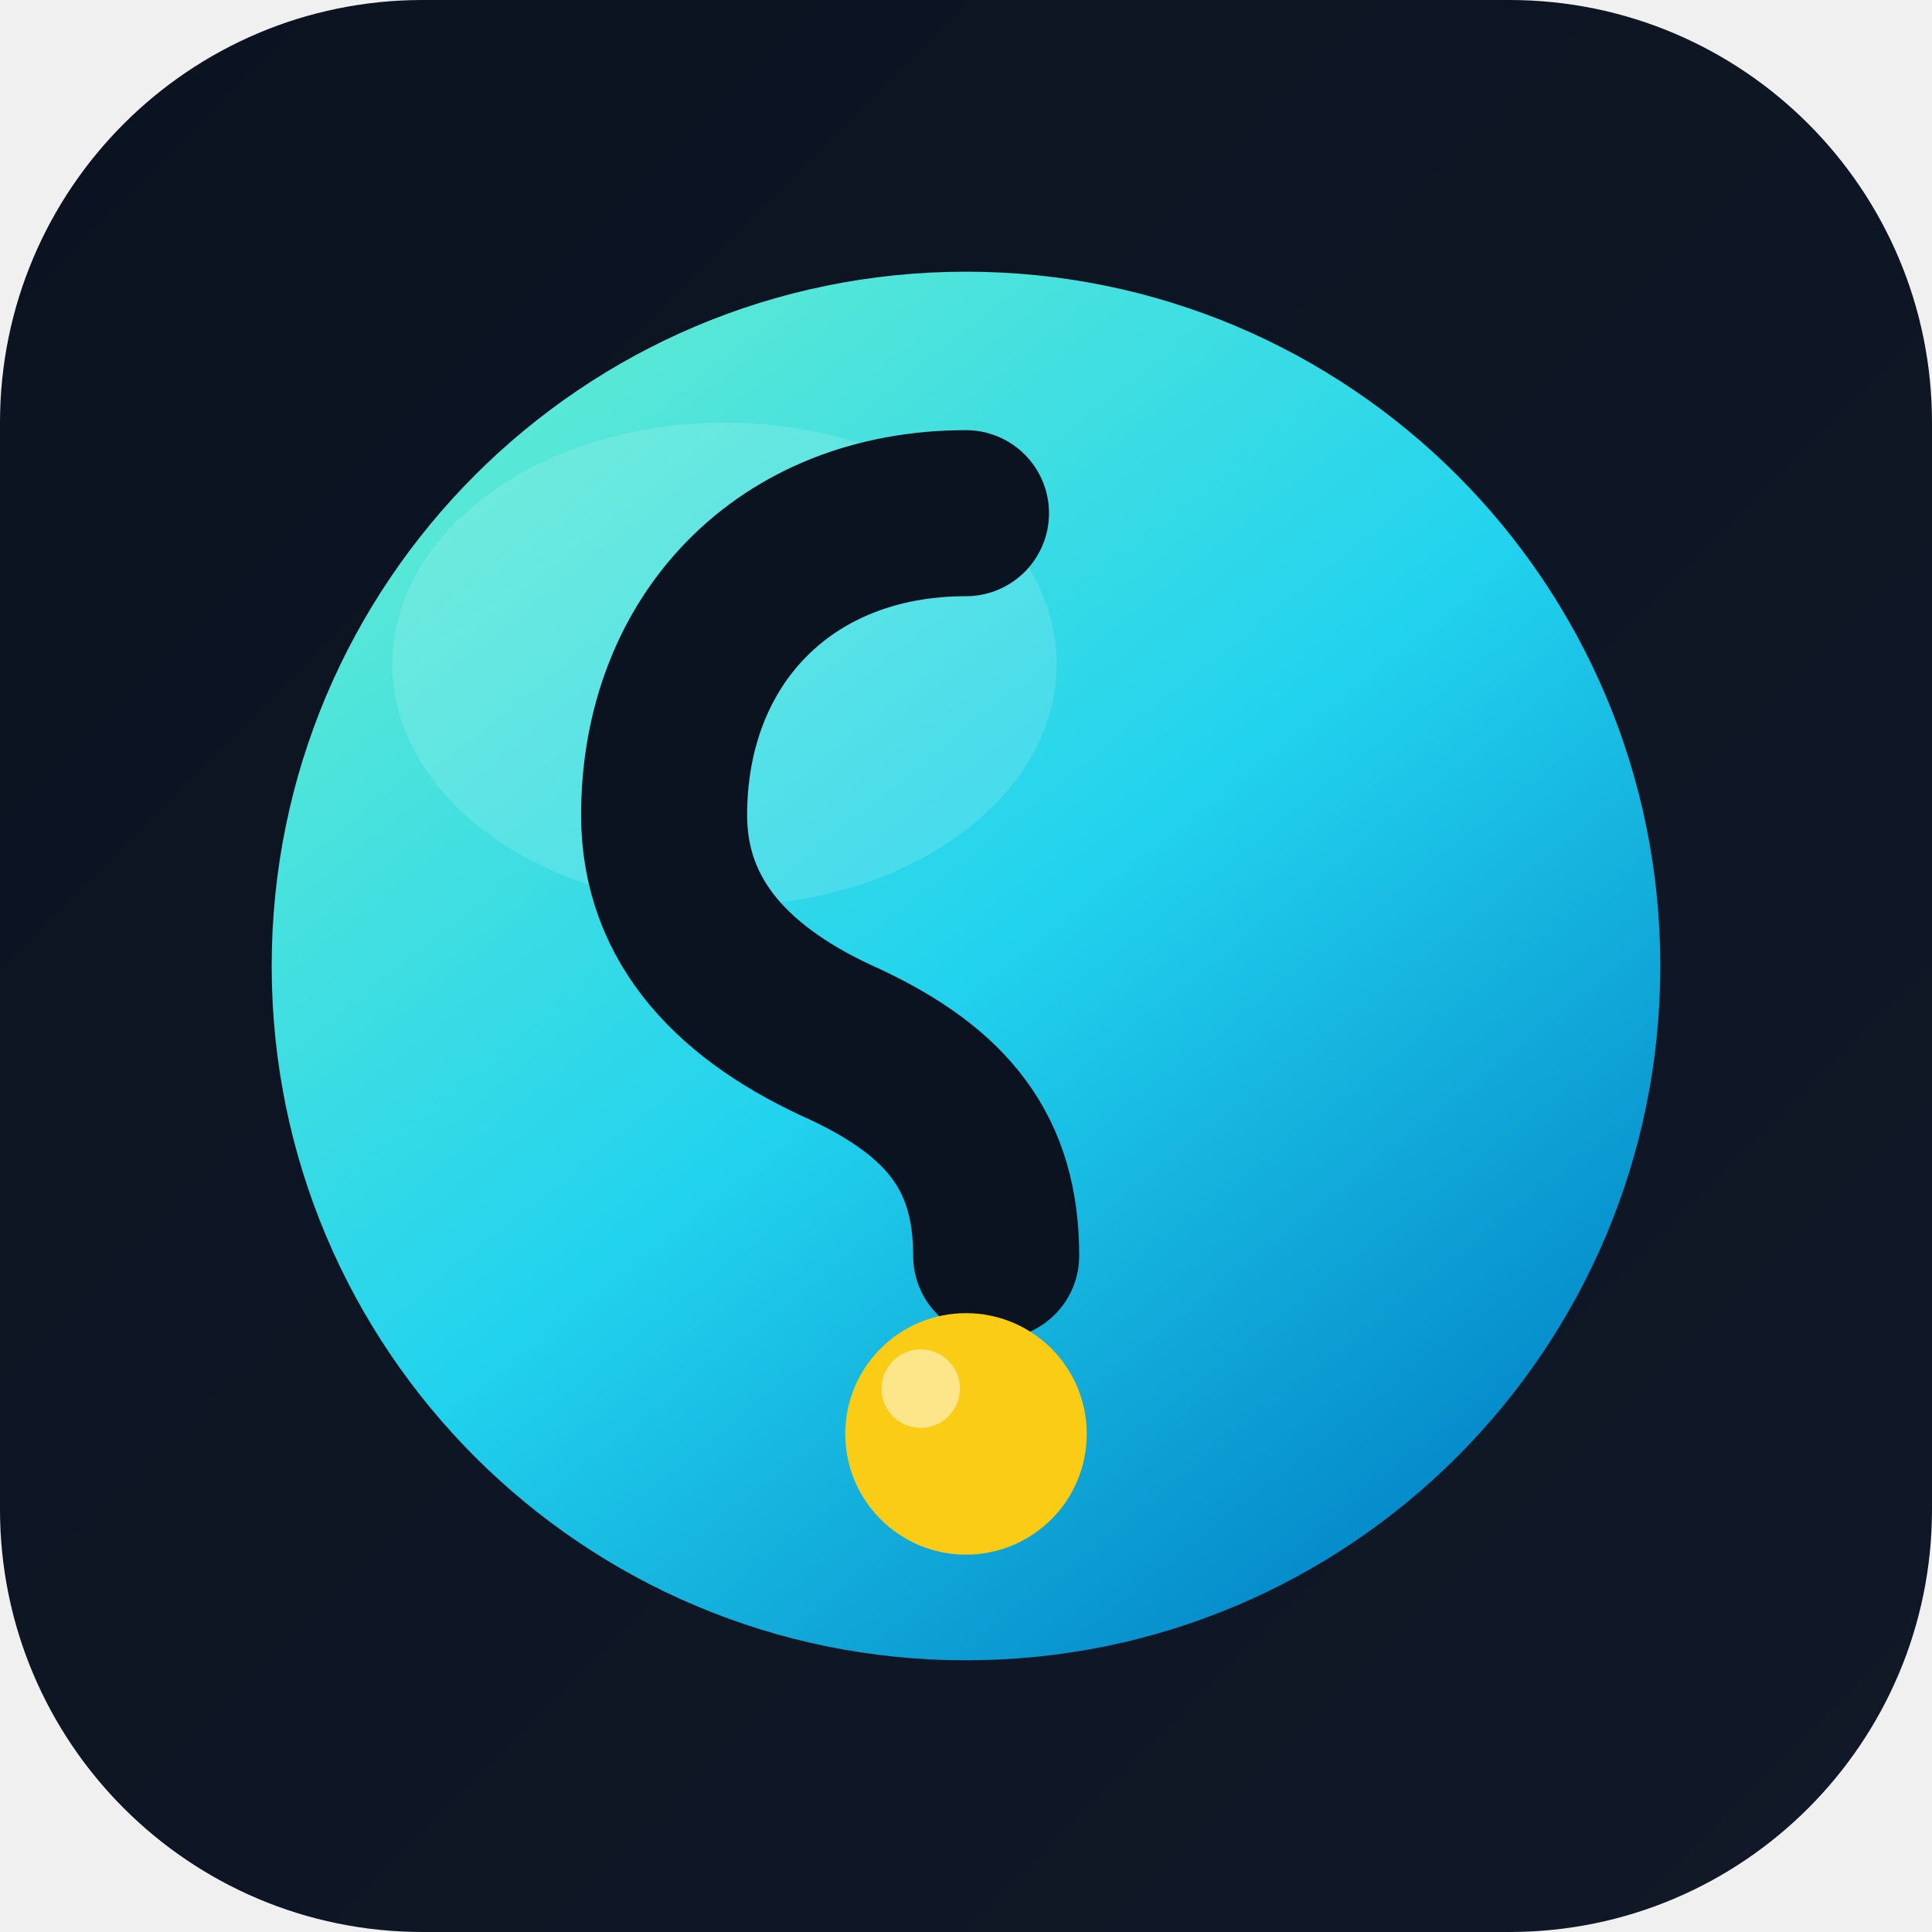
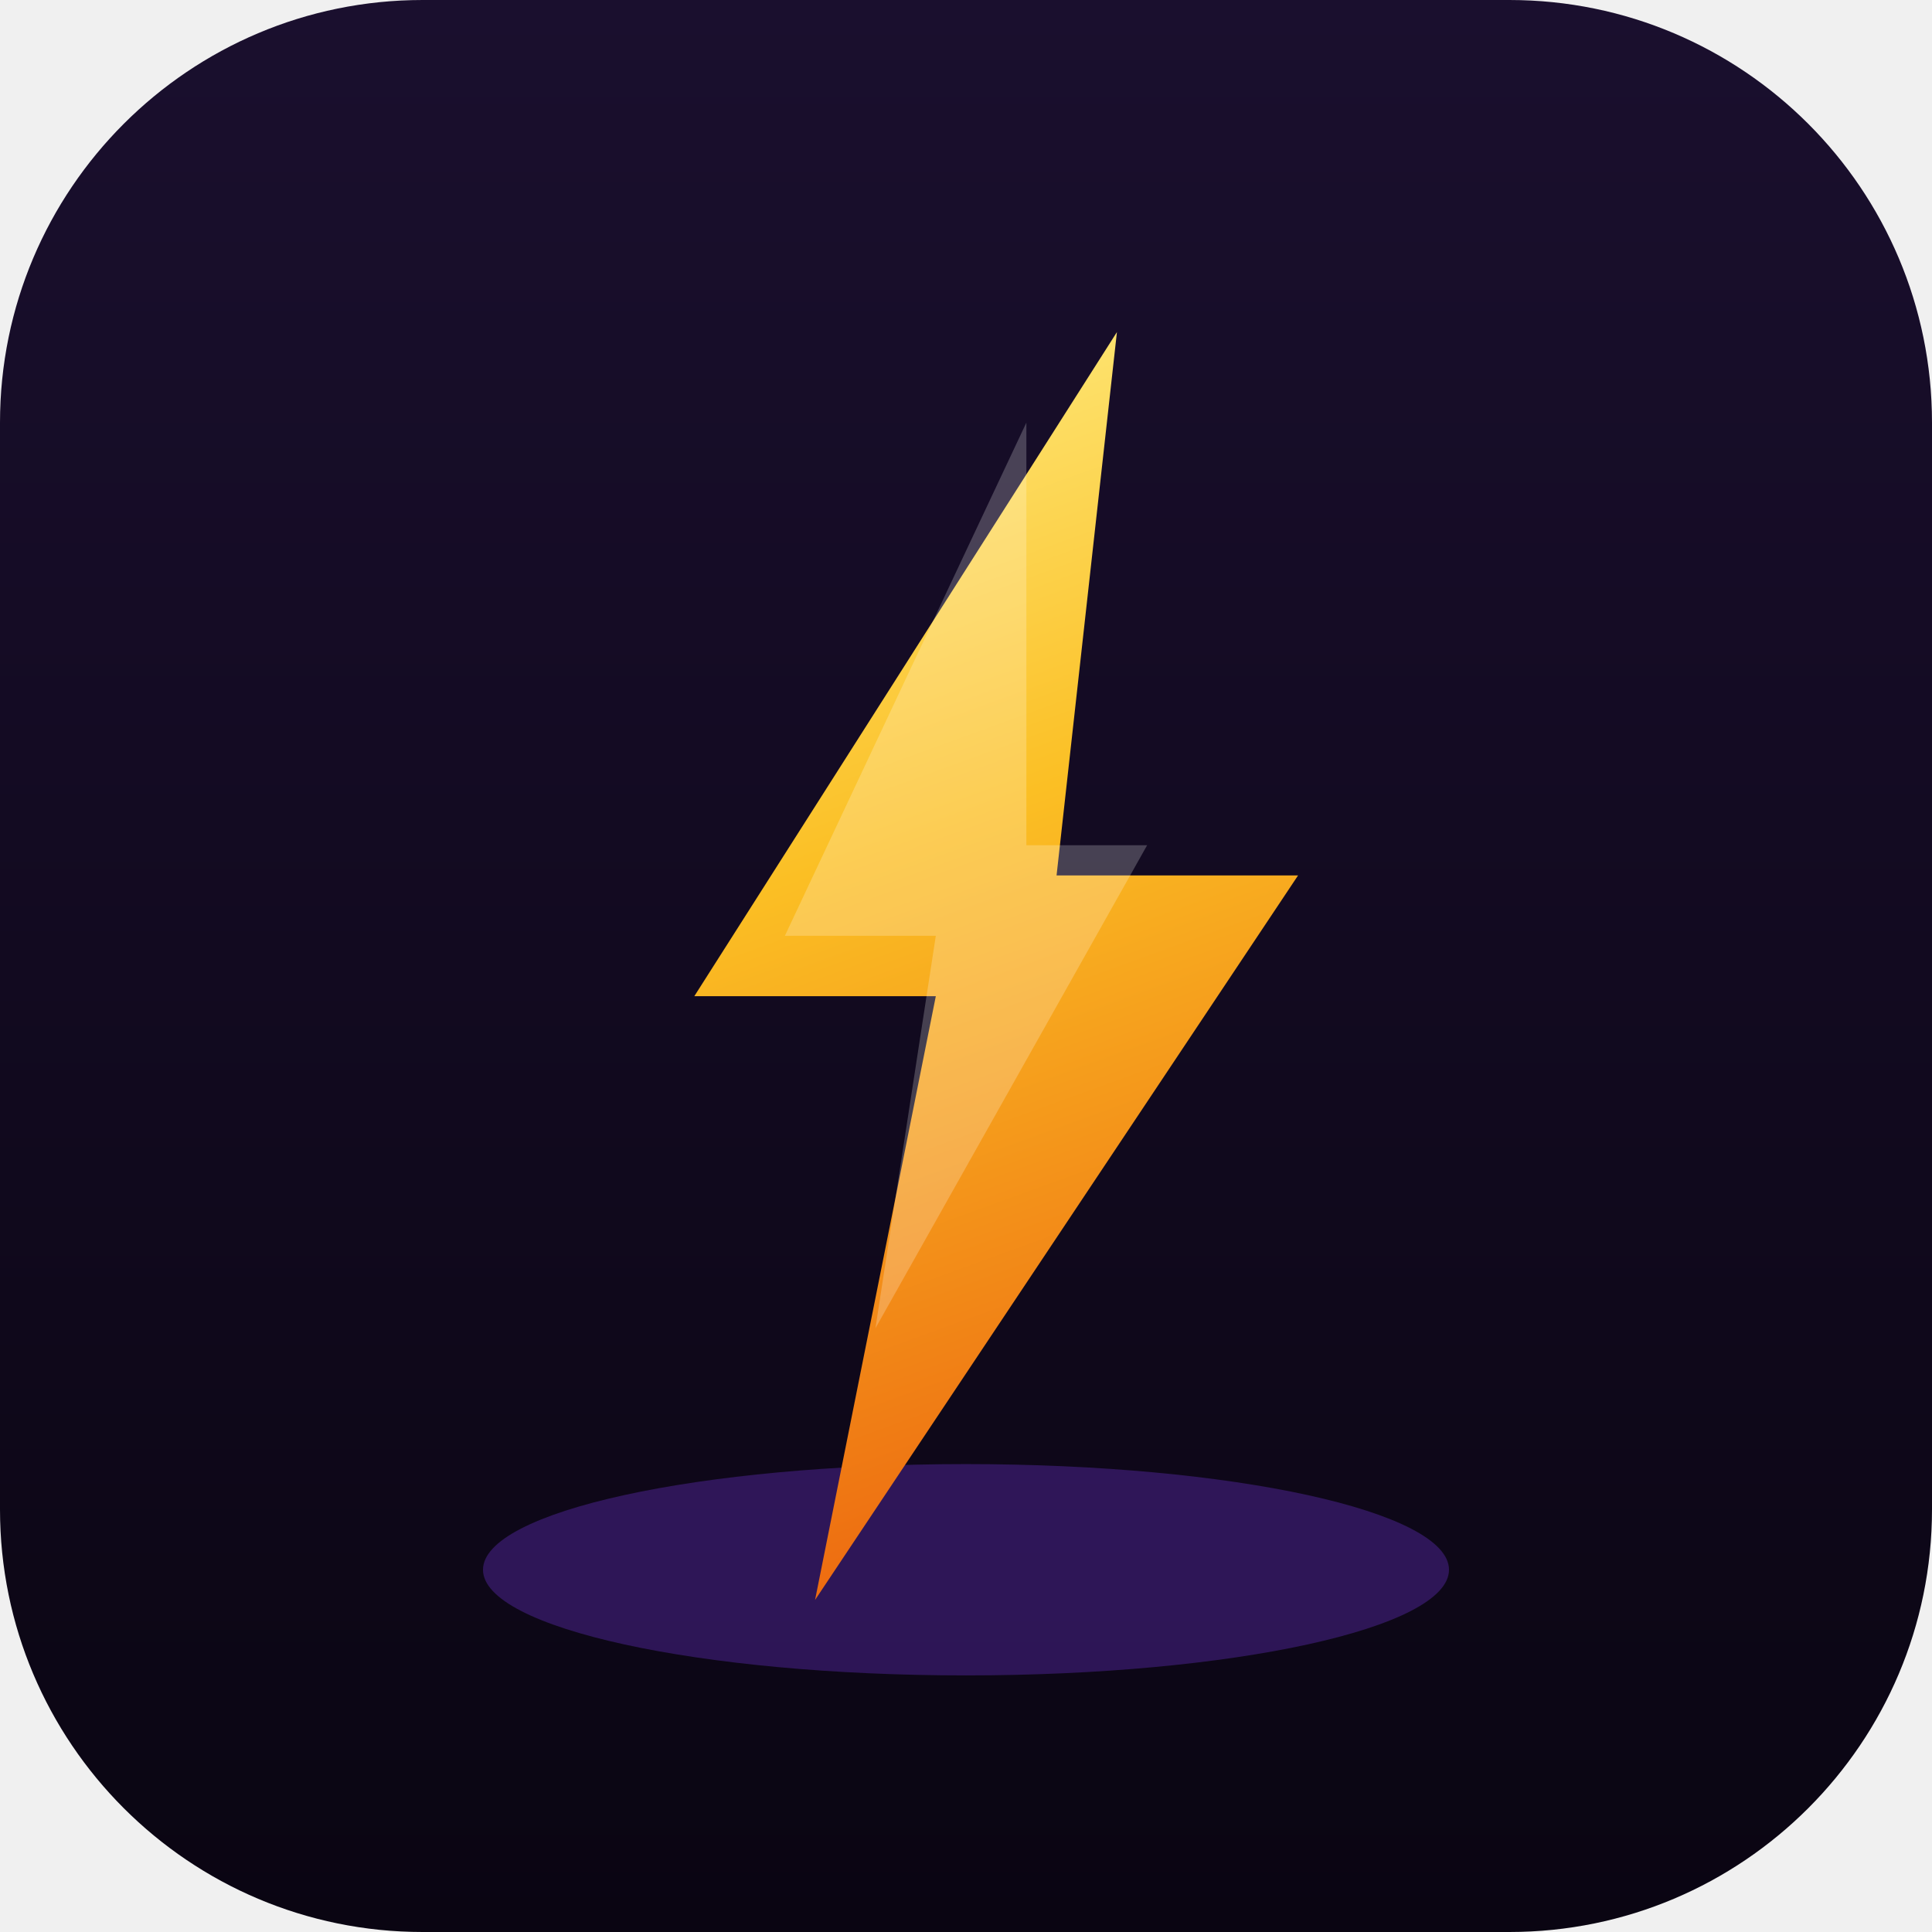
<svg xmlns="http://www.w3.org/2000/svg" viewBox="0 0 64 64" role="img" aria-label="Quiz Quest">
  <defs>
-     <linearGradient id="bg" x1="0" y1="0" x2="64" y2="64" gradientUnits="userSpaceOnUse">
-       <stop offset="0%" stop-color="#0b1220" />
-       <stop offset="100%" stop-color="#111827" />
+     <linearGradient id="bg" x1="32" y1="0" x2="32" y2="64" gradientUnits="userSpaceOnUse">
+       <stop offset="0%" stop-color="#1a0f2e" />
+       <stop offset="100%" stop-color="#0a0512" />
    </linearGradient>
-     <linearGradient id="disc" x1="16" y1="12" x2="48" y2="52" gradientUnits="userSpaceOnUse">
-       <stop offset="0%" stop-color="#5eead4" />
-       <stop offset="50%" stop-color="#22d3ee" />
-       <stop offset="100%" stop-color="#0284c7" />
+     <linearGradient id="bolt" x1="24" y1="10" x2="40" y2="54" gradientUnits="userSpaceOnUse">
+       <stop offset="0%" stop-color="#fef08a" />
+       <stop offset="40%" stop-color="#fbbf24" />
+       <stop offset="100%" stop-color="#ea580c" />
    </linearGradient>
  </defs>
  <rect width="64" height="64" rx="14" fill="url(#bg)" />
-   <circle cx="32" cy="32" r="23" fill="url(#disc)" />
-   <ellipse cx="24" cy="22" rx="11" ry="8" fill="#ffffff" opacity="0.14" />
-   <path d="M32 17c-6 0-10 4.2-10 10 0 3.6 2.4 6 6 7.6 3.4 1.6 5 3.6 5 7" fill="none" stroke="#0b1220" stroke-width="5.5" stroke-linecap="round" stroke-linejoin="round" />
-   <circle cx="32" cy="47.5" r="4" fill="#facc15" />
-   <circle cx="30.5" cy="46" r="1.3" fill="#ffffff" opacity="0.5" />
+   <ellipse cx="32" cy="52" rx="16" ry="3.5" fill="#7c3aed" opacity="0.3" />
+   <path d="M37 11 L23 33 H31 L27 53 L43 29 H35 Z" fill="url(#bolt)" />
+   <path d="M34 14 L26 31 H31 L29 44 L38 28 H34 Z" fill="#ffffff" opacity="0.22" />
</svg>
